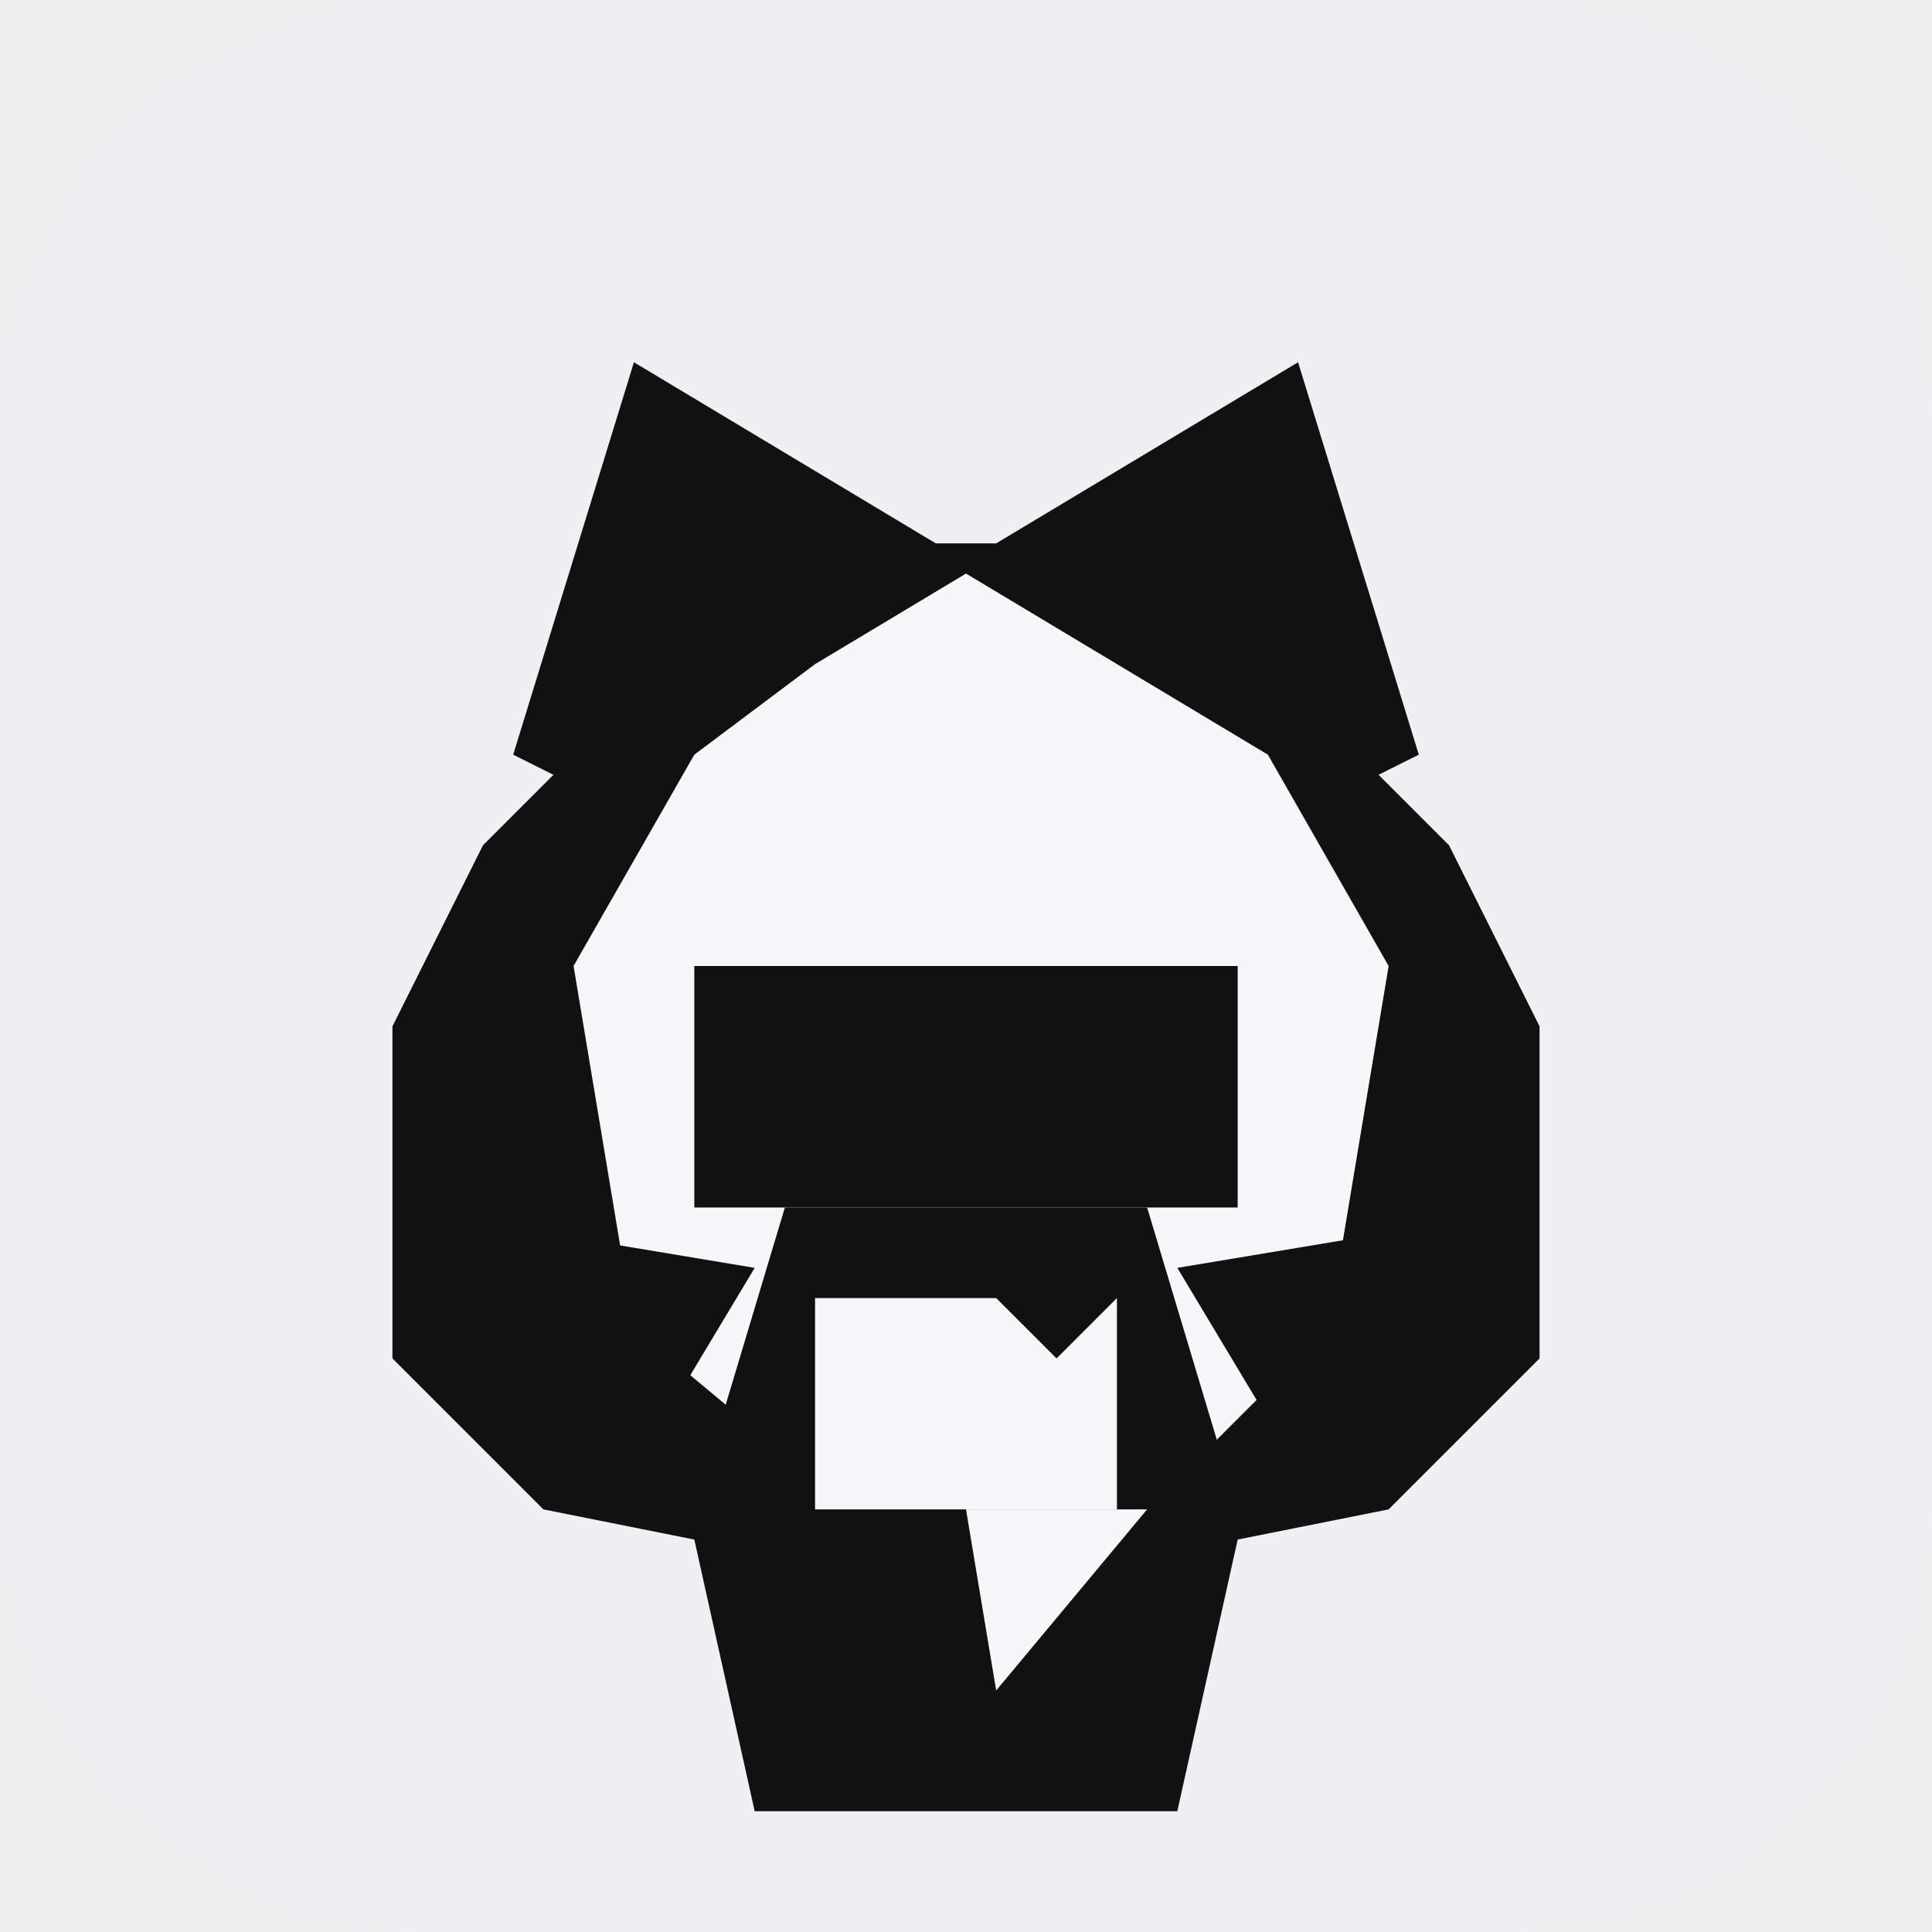
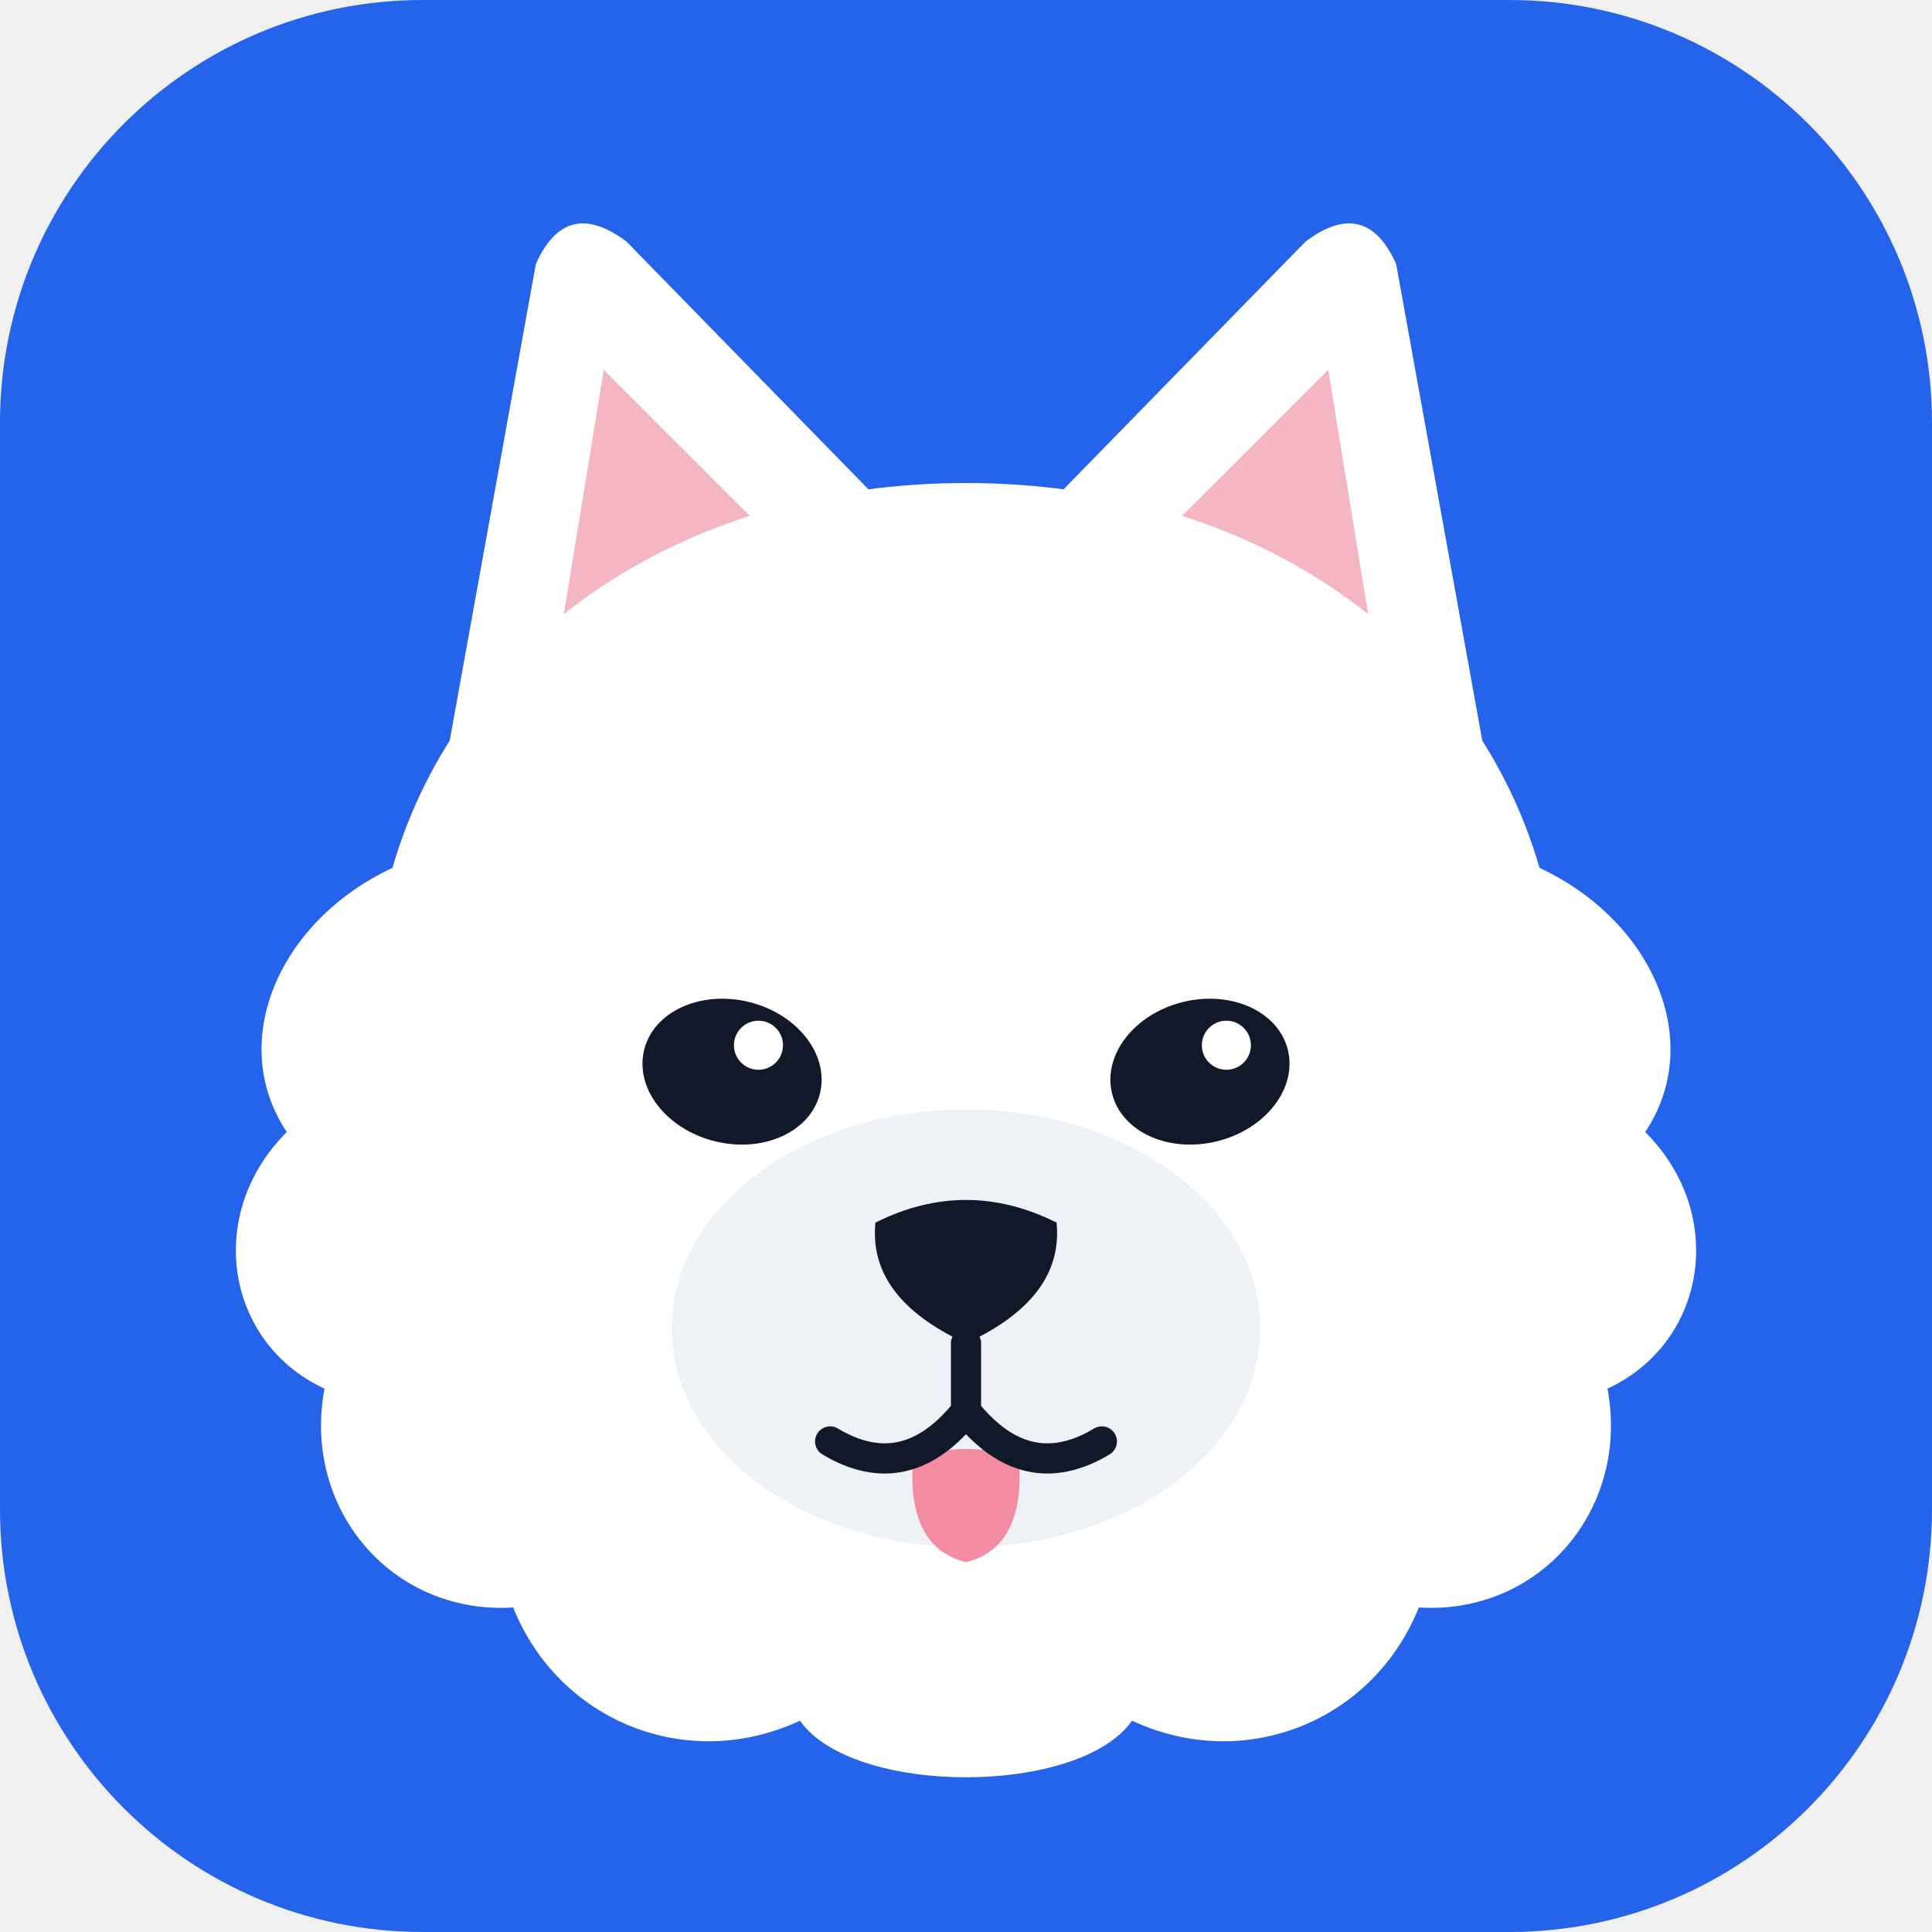
- <svg xmlns="http://www.w3.org/2000/svg" width="64" height="64" viewBox="0 0 64 64" role="img" aria-labelledby="title desc">
-   <rect width="64" height="64" rx="14" fill="#eef1f4" />
-   <path d="M21 12L17 25L29 31L31 18Z" fill="#111111" />
-   <path d="M43 12L47 25L35 31L33 18Z" fill="#111111" />
-   <path d="M16 28L13 34L13 45L18 50L23 51L25 60H39L41 51L46 50L51 45L51 34L48 28L42 22L39 18H25L22 22Z" fill="#111111" />
-   <path d="M23 25L19 32L21 44L27 49L32 50L33 56H31H33L38 50L44 44L46 32L42 25L37 22L32 19H32L27 22Z" fill="#f6f7f8" />
-   <path d="M23 32H32V40H23Z" fill="#111111" />
-   <path d="M32 32H41V40H32Z" fill="#111111" />
-   <path d="M26 40H38L41 50H23Z" fill="#111111" />
-   <path d="M27 43H37V50H27Z" fill="#f6f7f8" />
-   <path d="M32 42L35 45L38 42Z" fill="#111111" />
-   <path d="M19 41L25 42L22 47L18 45Z" fill="#111111" />
-   <path d="M45 41L39 42L42 47L46 45Z" fill="#111111" />
+ <svg xmlns="http://www.w3.org/2000/svg" viewBox="0 0 512 512" role="img" aria-labelledby="t">
+   <rect width="512" height="512" rx="112" fill="#2563eb" />
+   <path d="M112 236 L142 70 Q150 52 166 64 L250 150 Z" fill="#ffffff" />
+   <path d="M400 236 L370 70 Q362 52 346 64 L262 150 Z" fill="#ffffff" />
+   <path d="M144 196 L160 98 L214 152 Z" fill="#f4b6c2" />
+   <path d="M368 196 L352 98 L298 152 Z" fill="#f4b6c2" />
+   <path d="M256 128            C 330 128 390 168 408 230            C 438 244 452 276 436 300            C 458 322 452 356 426 368            C 432 400 408 428 376 426            C 364 456 330 470 300 456            C 286 476 226 476 212 456            C 182 470 148 456 136 426            C 104 428 80 400 86 368            C 60 356 54 322 76 300            C 60 276 74 244 104 230            C 122 168 182 128 256 128 Z" fill="#ffffff" />
+   <ellipse cx="256" cy="352" rx="78" ry="58" fill="#eef2f7" />
+   <ellipse cx="194" cy="284" rx="24" ry="19" transform="rotate(14 194 284)" fill="#111827" />
+   <ellipse cx="318" cy="284" rx="24" ry="19" transform="rotate(-14 318 284)" fill="#111827" />
+   <circle cx="201" cy="277" r="6.5" fill="#ffffff" />
+   <circle cx="325" cy="277" r="6.5" fill="#ffffff" />
+   <path d="M232 324 Q256 312 280 324 Q282 344 256 356 Q230 344 232 324 Z" fill="#111827" />
+   <path d="M242 386 Q256 382 270 386 Q272 410 256 414 Q240 410 242 386 Z" fill="#f28ca3" />
+   <path d="M256 356 L256 374 M256 374 Q240 394 220 382 M256 374 Q272 394 292 382" stroke="#111827" stroke-width="8" stroke-linecap="round" stroke-linejoin="round" fill="none" />
</svg>
